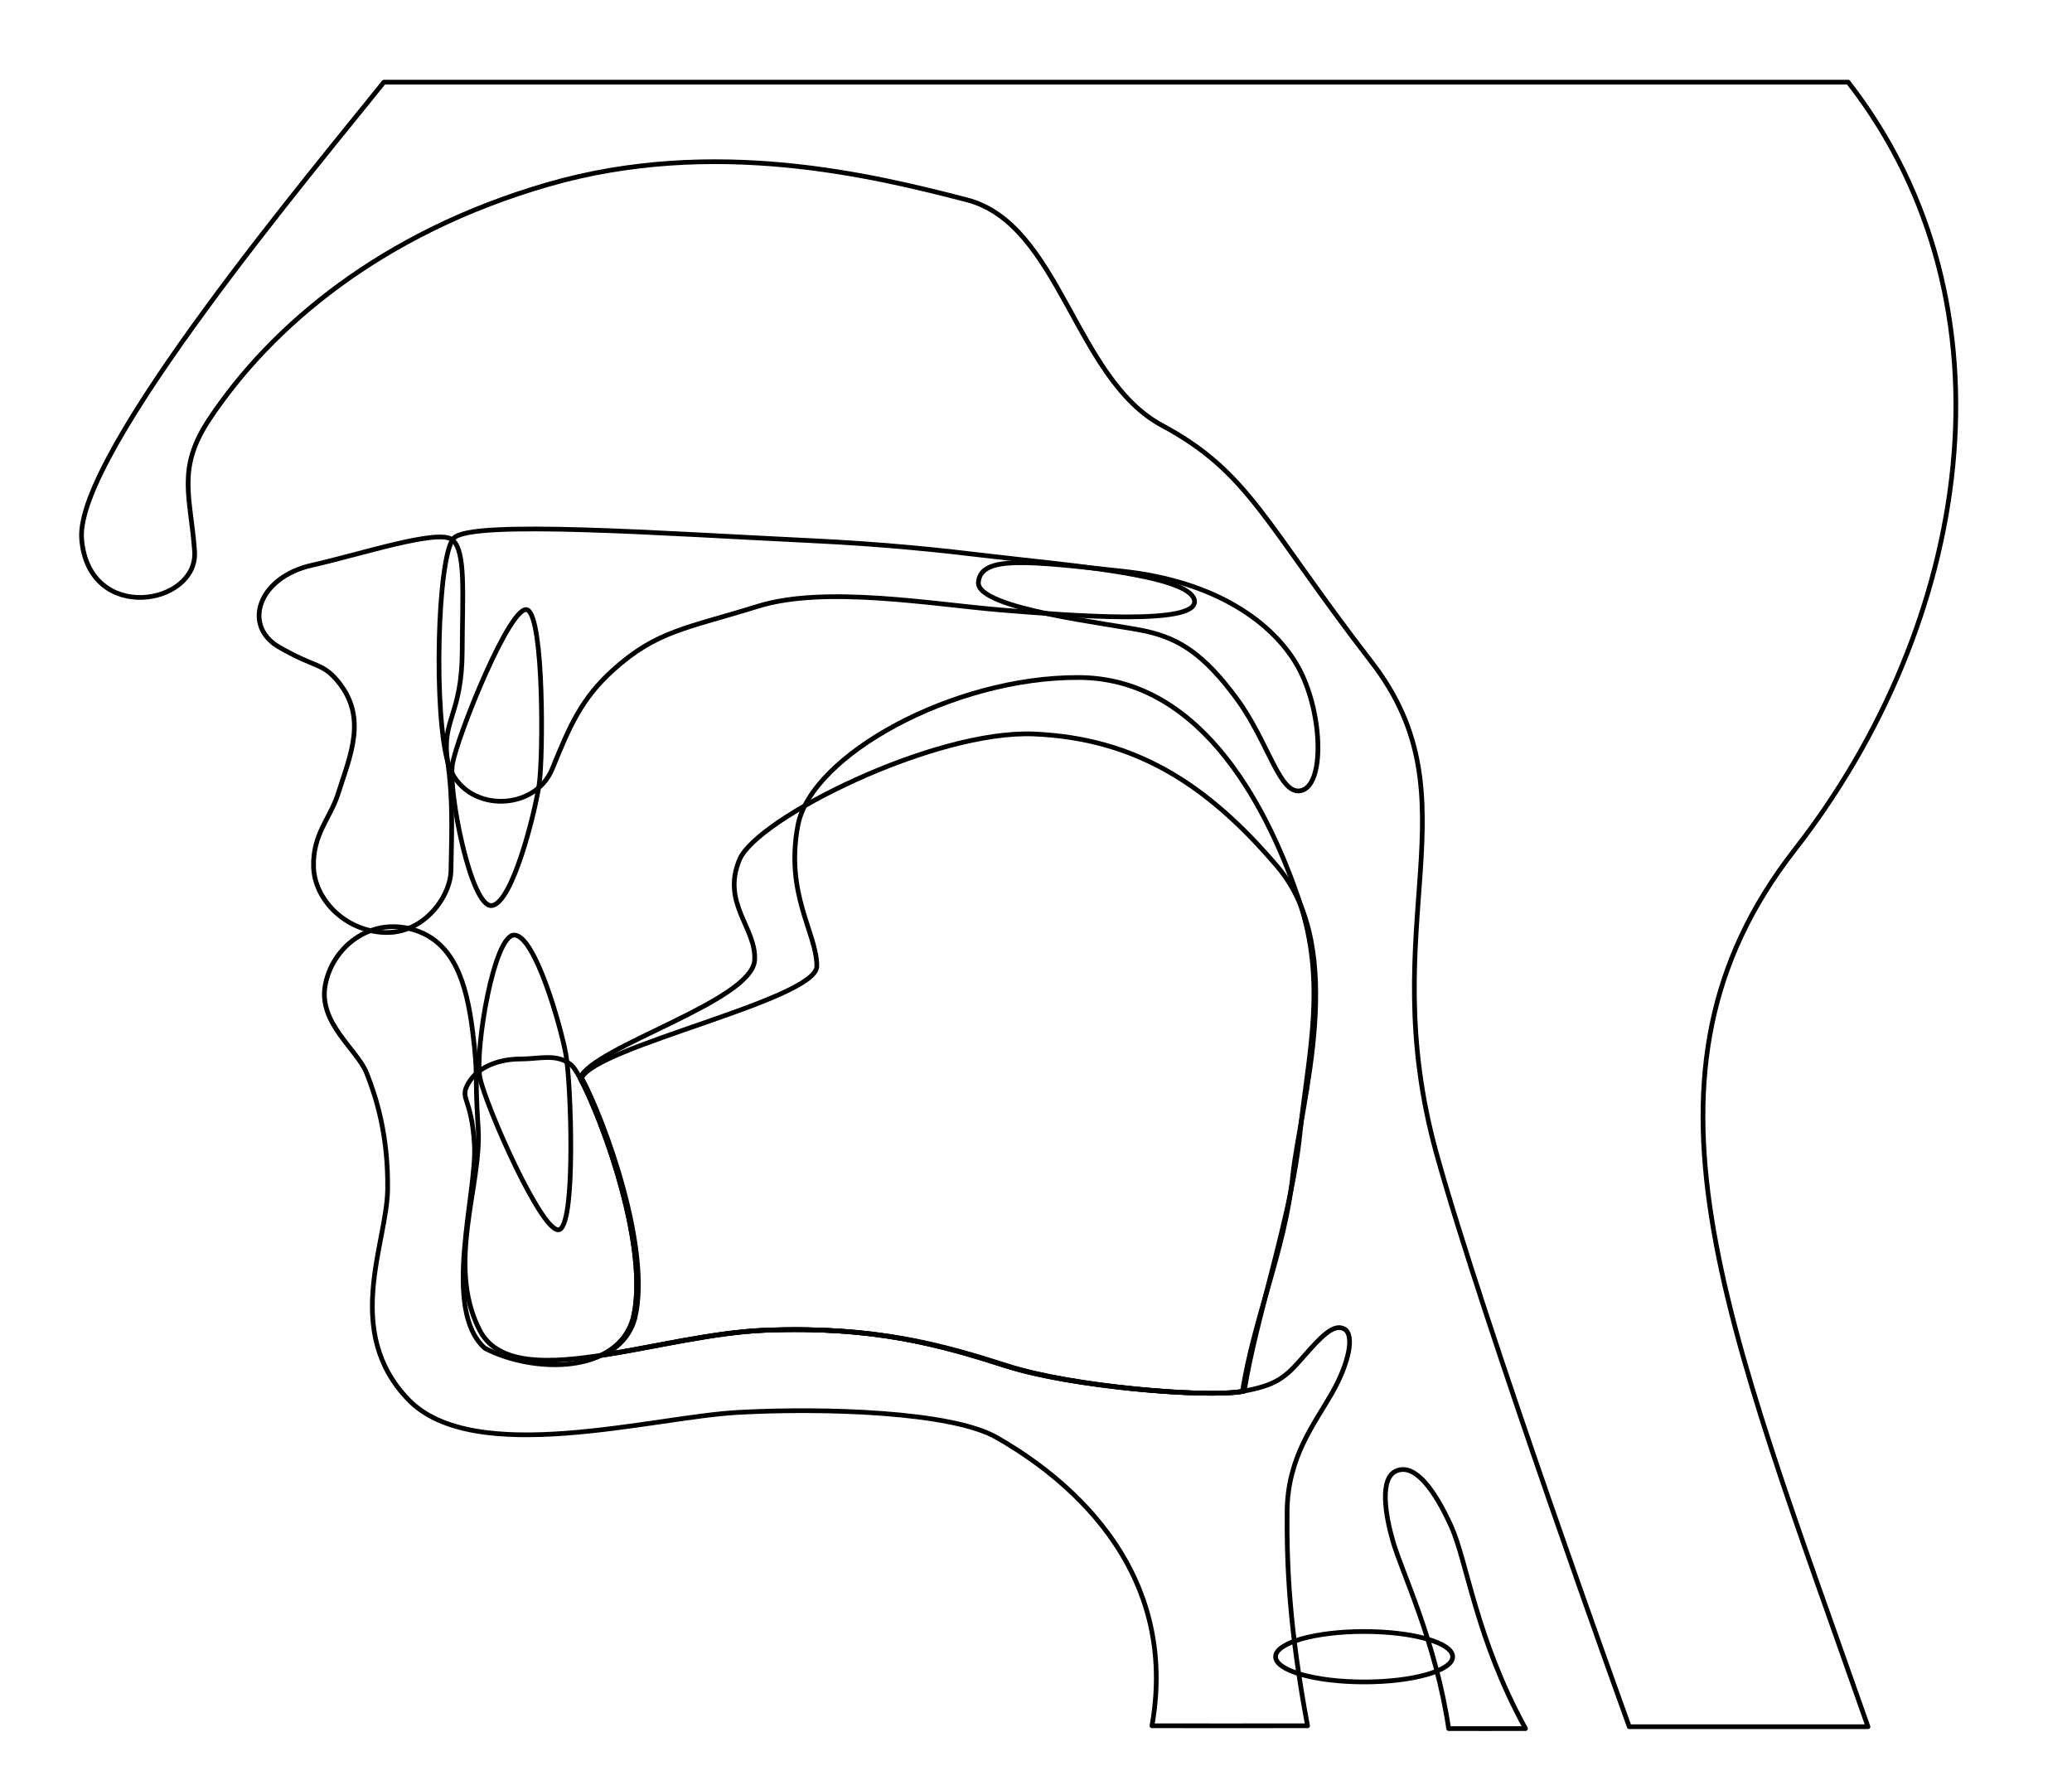
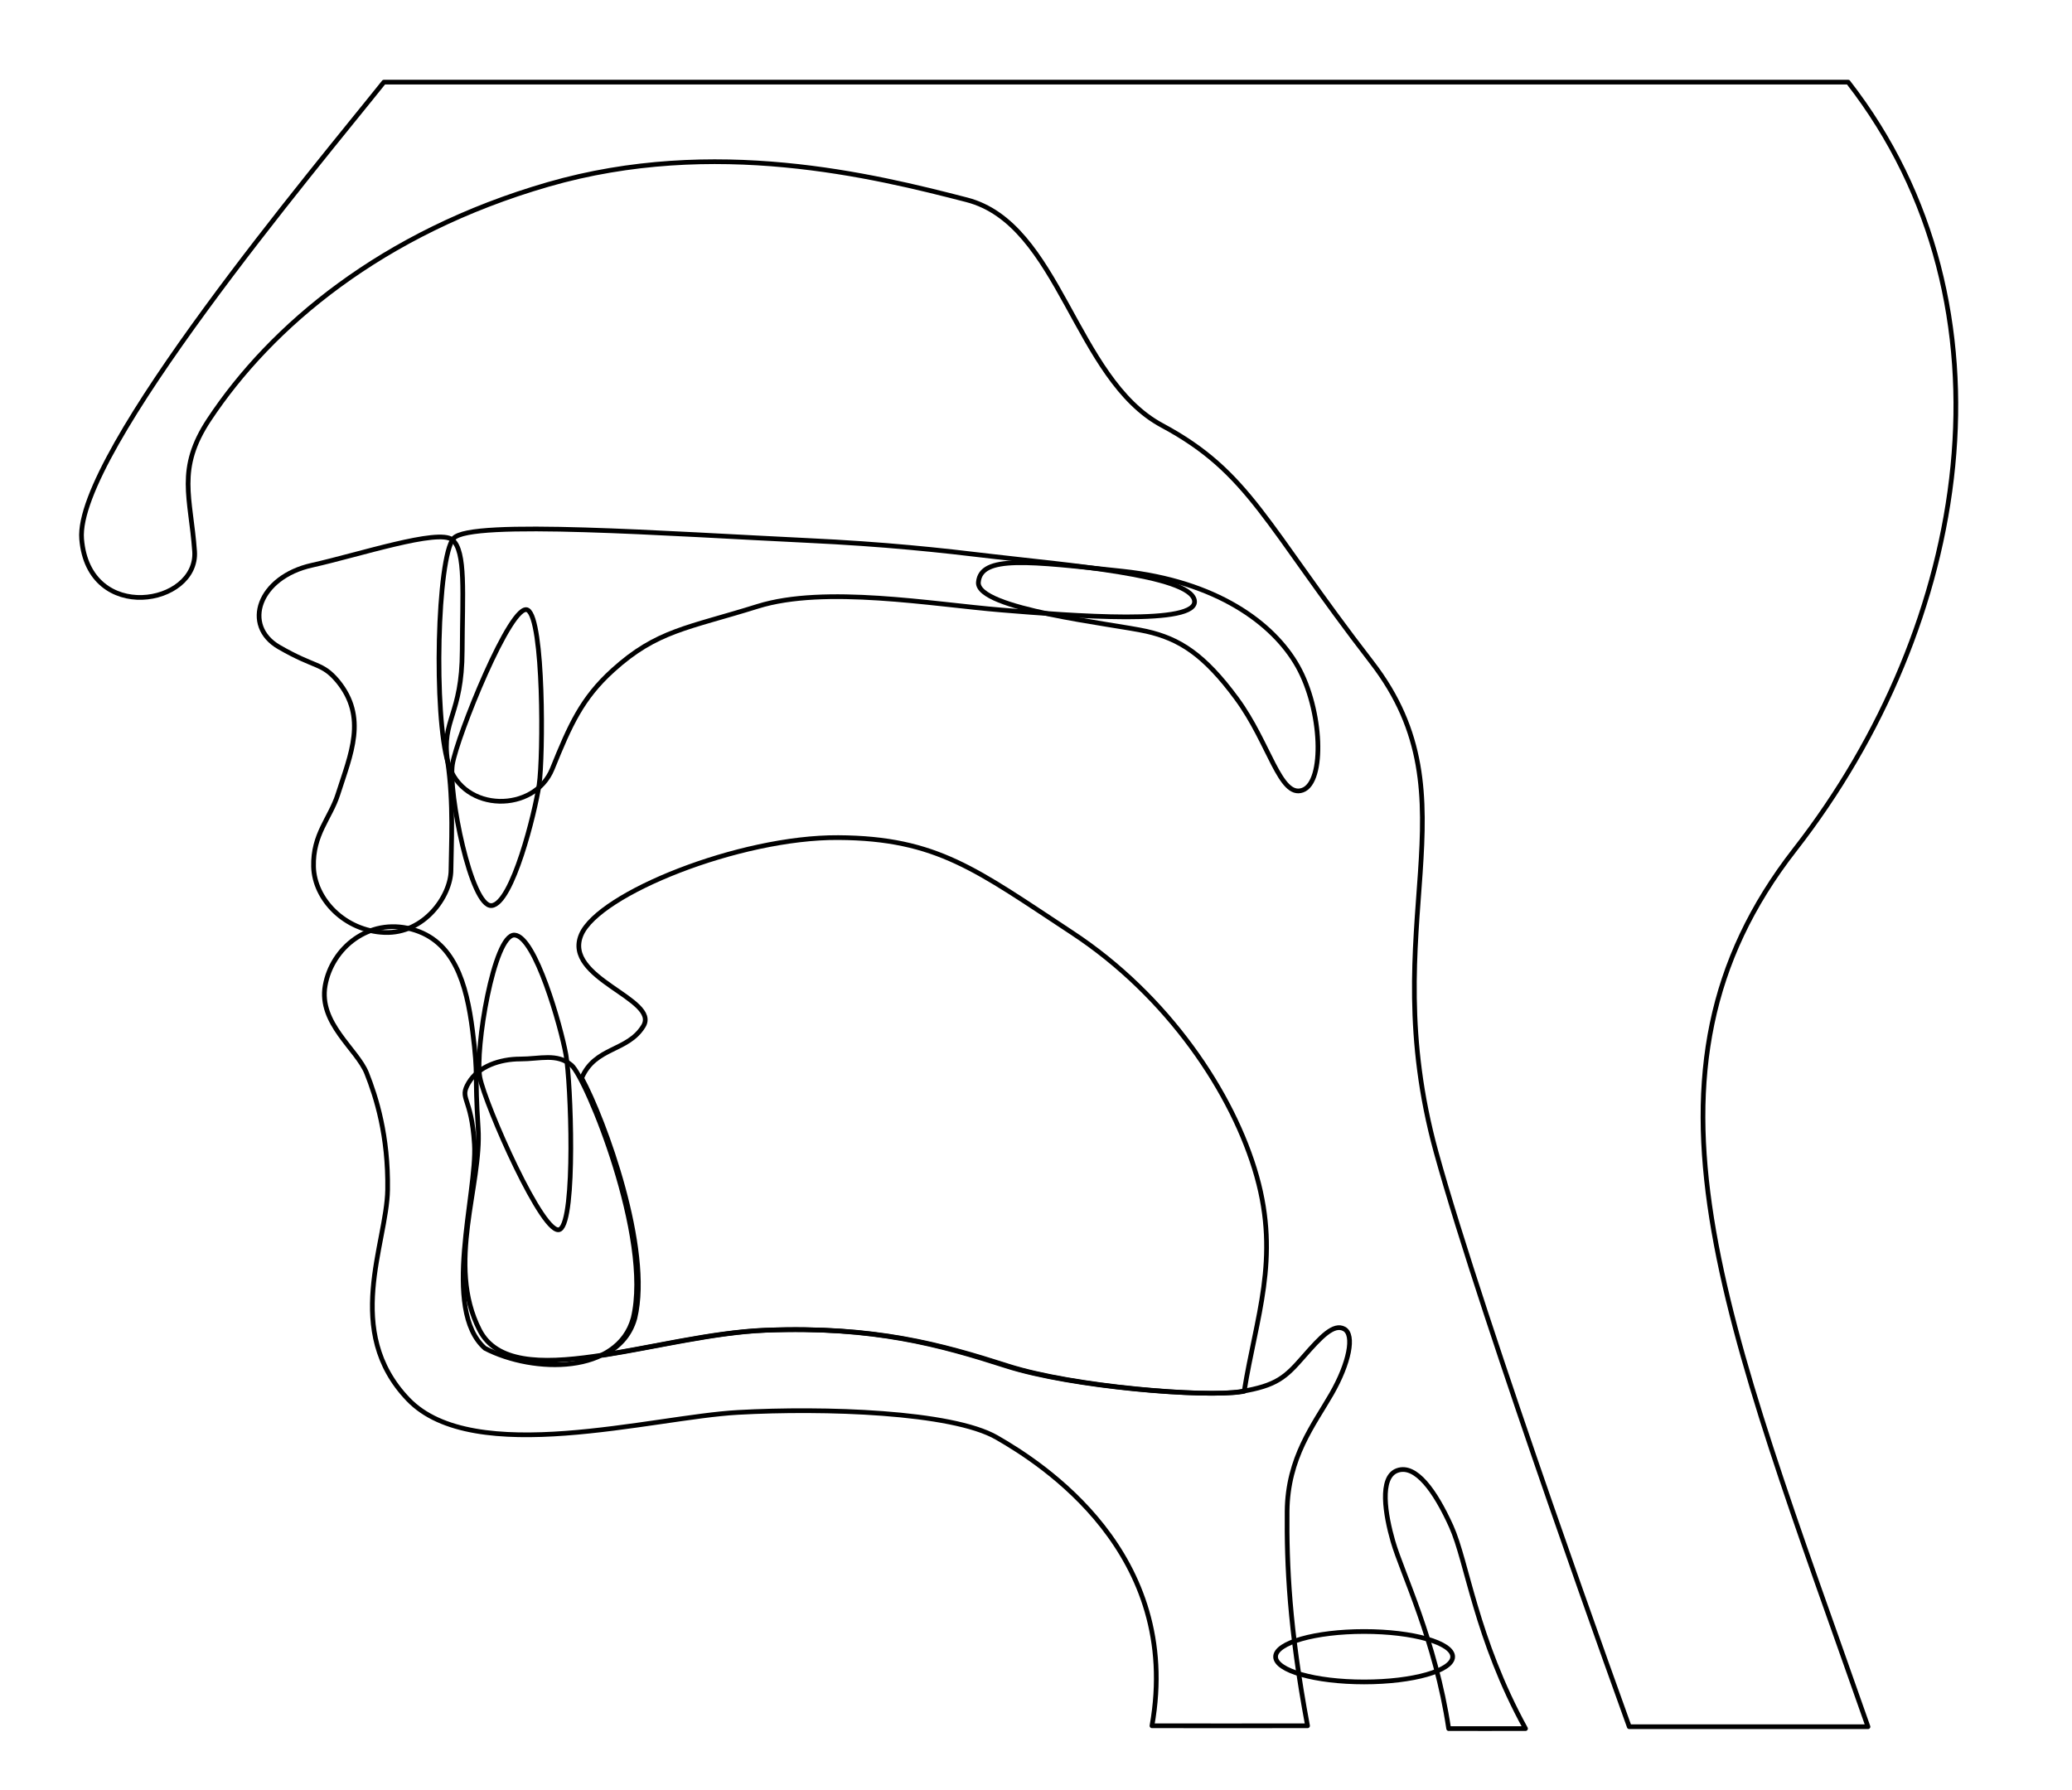
<svg xmlns="http://www.w3.org/2000/svg" width="440" height="380" viewBox="0 0 440 380" id="svg2" version="1.1">
  <defs id="defs4" />
  <g id="layer-background" style="display:inline">
    <path id="gum-lower" d="M 110.465,224.911 C 106.23,224.911 101.615,226.42 99.518,229.963 C 97.421,233.506 100.126,232.726 100.746,243.033 C 101.367,253.341 93.677,278.157 102.993,286.358 C 113.442,291.754 131.225,291.791 134.459,279.942 C 138.56,262.852 124.454,228.865 121.37,226.241 C 118.285,223.616 114.7,224.911 110.465,224.911 Z" style="opacity:1;fill:none;fill-opacity:1;stroke:#000000;stroke-width:1;stroke-linecap:round;stroke-linejoin:round;stroke-miterlimit:4;stroke-dasharray:none;stroke-opacity:1" class="gum" svg-label="gum-lower" />
    <path style="opacity:1;fill:none;fill-opacity:1;stroke:#000000;stroke-width:1;stroke-linecap:round;stroke-linejoin:round;stroke-miterlimit:4;stroke-dasharray:none;stroke-opacity:1" d="M 289.681,346.498 C 279.299,346.498 270.881,348.895 270.878,351.853 C 270.877,354.812 279.296,357.211 289.681,357.21 C 300.065,357.21 308.482,354.812 308.482,351.853 C 308.478,348.895 300.062,346.498 289.681,346.498 Z" id="larynx" />
    <path id="lip-lower" d="M 87.376,197.324 C 96.427,199.756 99.067,208.782 100.356,218.974 C 101.645,229.165 100.731,227.487 101.543,239.586 C 102.354,251.686 94.685,268.486 101.831,282.459 C 108.977,296.432 139.305,283.418 162.422,282.513 C 185.54,281.608 199.719,285.633 213.656,290.1 C 227.593,294.567 255.71,296.82 263.432,295.554 C 271.154,294.289 273.014,292.46 276.783,288.155 C 280.552,283.851 283.222,281.026 285.458,282.248 C 287.693,283.47 286.528,289.451 282.769,296.014 C 279.011,302.578 273.429,309.529 273.325,320.983 C 273.222,332.437 273.776,345.678 277.664,366.522 C 255.787,366.54 264.066,366.522 244.627,366.522 C 251.134,329.757 221.194,310.783 211.66,305.297 C 202.127,299.811 174.96,298.959 156.714,299.965 C 138.467,300.971 100.578,311.701 86.677,297.202 C 72.777,282.703 82.136,264.188 82.312,252.678 C 82.488,241.168 79.873,233 77.863,227.923 C 75.852,222.845 67.637,217.341 69.047,209.33 C 70.458,201.319 78.324,194.893 87.376,197.324 Z" style="opacity:1;fill:none;fill-opacity:1;stroke:#000000;stroke-width:1;stroke-linecap:round;stroke-linejoin:round;stroke-miterlimit:4;stroke-dasharray:none;stroke-opacity:1" class="head" svg-label="lip-lower" />
    <path id="esophagus" d="M 295.8,327.355 C 294.212,321.839 292.784,313.707 296.718,312.306 C 300.652,310.905 304.765,316.642 308.163,324.149 C 311.561,331.657 313.378,347.868 323.95,367.121 C 313.821,367.099 316.269,367.151 307.631,367.121 C 304.829,348.362 297.73,334.06 295.8,327.355 Z" style="opacity:1;fill:none;fill-opacity:1;stroke:#000000;stroke-width:1;stroke-linecap:round;stroke-linejoin:round;stroke-miterlimit:4;stroke-dasharray:none;stroke-opacity:1" svg-label="esohagus" class="head" />
    <path id="velum" d="M 207.768,123.642 C 207.254,129.405 236.506,132.505 243.461,134.082 C 250.417,135.659 255.66,138.923 262.619,148.376 C 269.579,157.83 271.799,169.524 276.606,167.815 C 281.413,166.107 280.784,150.778 275.585,141.523 C 270.387,132.267 258.232,123.441 238.362,121.315 C 218.492,119.189 208.282,117.879 207.768,123.642 Z" style="display:inline;fill:none;fill-rule:evenodd;stroke:#000000;stroke-width:1px;stroke-linecap:round;stroke-linejoin:round;stroke-opacity:1" class="velum" svg-label="velum" />
    <path id="head" d="M 41.322,117.082 C 40.518,105.639 37.426,99.651 44.405,89.117 C 57.549,69.278 81.103,49.373 116.393,39.171 C 151.682,28.969 185.477,37.321 205.278,42.431 C 225.08,47.541 228.167,80.373 246.775,90.355 C 265.382,100.338 268.576,111.253 291.276,140.63 C 313.976,170.008 291.559,195.876 304.96,244.676 C 314.909,280.754 345.98,366.721 345.98,366.721 L 396.679,366.721 C 366.073,279.516 343.932,228.158 381.153,180.427 C 418.374,132.696 429.632,65.228 392.467,17.444 L 81.522,17.444 C 67.573,34.95 15.863,96.311 17.337,114.475 C 18.811,132.639 42.125,128.525 41.322,117.082 Z" style="display:inline;fill:none;fill-rule:evenodd;stroke:#000000;stroke-width:1px;stroke-linecap:round;stroke-linejoin:round;stroke-opacity:1" svg-label="head" class="head" />
    <path style="fill:none;fill-rule:evenodd;stroke:#000000;stroke-width:1px;stroke-linecap:butt;stroke-linejoin:miter;stroke-opacity:1" d="M 118.927,261.078 C 115.561,263.138 103.003,234.57 101.908,228.829 C 100.813,223.089 104.857,198.325 109.275,198.589 C 113.694,198.854 119.099,218.028 120.171,223.936 C 121.244,229.844 122.293,259.017 118.927,261.078 Z" id="teeth-lower" class="teeth" svg-label="teeth-lower" />
    <path id="lip-upper" d="M 96.047,114.634 C 93.115,112.224 76.195,117.832 66.261,120.039 C 54.846,122.575 51.417,132.894 59.252,137.423 C 67.087,141.951 68.358,140.661 71.715,144.65 C 78.053,152.356 74.475,160.166 71.747,168.714 C 70.104,173.827 66.412,177.143 66.583,184.058 C 66.755,190.974 73.208,197.716 81.665,198.041 C 90.122,198.367 95.724,190.257 95.766,184.841 C 95.804,179.872 96.384,170.562 95.051,161.661 C 93.718,152.76 98.121,151.982 98.155,138.163 C 98.185,126.172 98.98,117.044 96.047,114.634 Z" style="display:inline;fill:none;fill-rule:evenodd;stroke:#000000;stroke-width:1px;stroke-linecap:round;stroke-linejoin:round;stroke-opacity:1" svg-label="lip-upper" class="head" />
    <path style="display:inline;fill:none;fill-rule:evenodd;stroke:#000000;stroke-width:1px;stroke-linecap:round;stroke-linejoin:round;stroke-opacity:1" d="M 95.206,162.243 C 98.38,172.662 113.495,172.618 117.275,163.29 C 121.054,153.962 123.556,148.309 130.153,142.336 C 139.514,133.861 146.011,133.427 160.892,128.774 C 175.187,124.304 197.895,128.343 212.697,129.558 C 227.499,130.774 254.729,132.917 253.64,127.48 C 252.55,122.042 226.408,120.032 210.808,118.176 C 199.513,116.817 188.024,115.569 171.396,114.779 C 142.143,113.387 99.798,110.32 96.325,114.331 C 92.851,118.342 92.033,151.824 95.206,162.243 Z" id="gum-upper" class="gum" svg-label="palette" />
    <path id="teeth-upper" d="M 112.06,129.565 C 108.63,127.612 96.988,156.566 96.077,162.339 C 95.166,168.112 99.997,192.734 104.404,192.329 C 108.812,191.924 113.604,172.587 114.487,166.648 C 115.37,160.709 115.489,131.517 112.06,129.565 Z" style="fill:none;fill-rule:evenodd;stroke:#000000;stroke-width:1px;stroke-linecap:butt;stroke-linejoin:miter;stroke-opacity:1" svg-label="teeth-upper" class="teeth" />
  </g>
-   <g id="layer-netural" style="display:none">
+   <g id="layer-netural" style="display:inline">
    <path style="opacity:1;fill:none;fill-opacity:1;stroke:#000000;stroke-width:1;stroke-linecap:round;stroke-linejoin:round;stroke-miterlimit:4;stroke-dasharray:none;stroke-opacity:1" d="M 178.012,177.888 C 157.029,177.757 127.142,189.786 123.422,198.515 C 119.454,207.826 140.176,212.125 136.608,217.943 C 133.277,223.374 126.353,222.284 123.526,228.949 C 128.309,237.793 138.366,265.164 134.821,279.941 C 133.793,283.707 131.28,286.253 128.014,287.826 C 139.043,286.13 151.728,282.946 162.784,282.513 C 185.901,281.608 200.079,285.632 214.016,290.099 C 227.953,294.566 256.071,296.82 263.793,295.554 C 263.947,295.529 264.063,295.5 264.211,295.474 C 266.714,279.754 271.838,267.487 266.868,249.814 C 261.897,232.141 247.952,211.428 227.651,198.085 C 207.349,184.743 198.995,178.019 178.012,177.888 Z" id="tongue-neutral" svg-label="tongue-neutral" class="tongue" />
  </g>
  <g id="layer-heed" style="display:none">
    <path id="tongue-heed" svg-label="tongue-heed" class="tongue" d="M 154.517,138.858 C 126.338,143.433 116.811,179.367 117.485,190.727 C 118.159,202.086 139.509,208.786 135.941,214.604 C 132.611,220.035 125.687,222.945 122.859,229.609 C 127.643,238.454 137.7,265.825 134.154,280.602 C 133.126,284.368 130.613,286.913 127.348,288.486 C 138.377,286.791 151.062,283.607 162.117,283.174 C 185.235,282.269 199.413,286.293 213.35,290.76 C 227.287,295.227 255.405,297.481 263.127,296.215 C 263.28,296.19 263.396,296.16 263.545,296.135 C 266.048,280.415 273.171,266.147 268.201,248.475 C 263.231,230.802 219.6,165.817 208.156,155.055 C 196.712,144.294 182.696,134.283 154.517,138.858 Z" style="display:inline;opacity:1;fill:none;fill-opacity:1;stroke:#000000;stroke-width:1;stroke-linecap:round;stroke-linejoin:round;stroke-miterlimit:4;stroke-dasharray:none;stroke-opacity:1" />
  </g>
  <g id="layer-hid" style="display:none;opacity:1">
    <path style="display:inline;opacity:1;fill:none;fill-opacity:1;stroke:#000000;stroke-width:1;stroke-linecap:round;stroke-linejoin:round;stroke-miterlimit:4;stroke-dasharray:none;stroke-opacity:1" d="M 157.99,158.09 C 131.635,166.276 115.275,189.242 121.485,196.727 C 127.695,204.211 143.509,212.786 139.941,218.604 C 136.611,224.035 125.687,222.945 122.859,229.609 C 127.643,238.454 137.7,265.825 134.154,280.602 C 133.126,284.368 130.613,286.913 127.348,288.486 C 138.377,286.791 151.062,283.607 162.117,283.174 C 185.235,282.269 199.413,286.293 213.35,290.76 C 227.287,295.227 255.405,297.481 263.127,296.215 C 263.28,296.19 263.396,296.16 263.545,296.135 C 266.048,280.415 271.171,268.147 266.201,250.475 C 261.231,232.802 246.457,207.4 226.156,187.055 C 205.854,166.711 184.345,149.904 157.99,158.09 Z" id="tongue-hid" svg-label="tongue-hid" class="tongue" />
  </g>
  <g id="layer-head" style="display:none">
    <path id="path3357" svg-label="tongue-neutral" class="tongue" d="M 177.652,169.888 C 156.669,169.757 126.782,181.786 123.062,190.515 C 119.094,199.826 139.815,208.125 136.247,213.943 C 132.917,219.374 125.993,222.284 123.165,228.949 C 127.949,237.793 138.006,265.164 134.46,279.941 C 133.432,283.707 130.919,286.253 127.654,287.826 C 138.683,286.13 151.368,282.946 162.423,282.513 C 185.541,281.608 199.719,285.632 213.656,290.099 C 227.593,294.566 255.711,296.82 263.433,295.554 C 263.586,295.529 263.702,295.5 263.851,295.474 C 266.354,279.754 271.477,267.487 266.507,249.814 C 261.537,232.141 250.142,213.28 232.042,196.085 C 213.941,178.891 198.634,170.019 177.652,169.888 Z" style="display:inline;opacity:1;fill:none;fill-opacity:1;stroke:#000000;stroke-width:1;stroke-linecap:round;stroke-linejoin:round;stroke-miterlimit:4;stroke-dasharray:none;stroke-opacity:1" />
  </g>
  <g id="layer-had" style="display:none">
    <path style="display:inline;opacity:1;fill:none;fill-opacity:1;stroke:#000000;stroke-width:1;stroke-linecap:round;stroke-linejoin:round;stroke-miterlimit:4;stroke-dasharray:none;stroke-opacity:1" d="M 177.652,189.888 C 156.669,189.757 126.782,197.786 123.062,206.515 C 119.094,215.826 136.975,213.157 136.247,219.943 C 135.665,225.374 125.993,222.284 123.165,228.949 C 127.949,237.793 138.006,265.164 134.46,279.941 C 133.432,283.707 130.919,286.253 127.654,287.826 C 138.683,286.13 151.368,282.946 162.423,282.513 C 185.541,281.608 199.719,285.632 213.656,290.099 C 227.593,294.566 255.711,296.82 263.433,295.554 C 263.586,295.529 263.702,295.5 263.851,295.474 C 266.354,279.754 270.093,265.549 266.507,249.814 C 262.921,234.079 251.994,221.491 235.29,210.085 C 218.587,198.68 198.634,190.019 177.652,189.888 Z" id="tongue-had" svg-label="tongue-had" class="tongue" />
  </g>
-   <g id="layer-whod" style="display:inline">
-     <path class="tongue" svg-label="tongue-neutral" id="path3560" d="M 229.132,143.888 C 202.192,143.757 172.261,160.528 169.451,175.224 C 166.641,189.92 173.453,198.104 173.459,205.192 C 173.465,212.279 126.353,222.284 123.526,228.949 C 128.309,237.793 138.366,265.164 134.821,279.941 C 133.793,283.707 131.28,286.253 128.014,287.826 C 139.043,286.13 151.728,282.946 162.784,282.513 C 185.901,281.608 200.079,285.632 214.016,290.099 C 227.953,294.566 256.071,296.82 263.793,295.554 C 263.947,295.529 264.063,295.5 264.211,295.474 C 266.714,279.754 274.235,258.353 276.016,241.077 C 277.797,223.801 281.866,208.902 275.862,191.191 C 269.857,173.48 256.072,144.019 229.132,143.888 Z" style="display:inline;opacity:1;fill:none;fill-opacity:1;stroke:#000000;stroke-width:1;stroke-linecap:round;stroke-linejoin:round;stroke-miterlimit:4;stroke-dasharray:none;stroke-opacity:1" />
+   <g id="layer-whod" style="display:none">
+     <path class="tongue" svg-label="tongue-neutral" id="tongue-whod" d="M 229.132,143.888 C 202.192,143.757 172.261,160.528 169.451,175.224 C 166.641,189.92 173.453,198.104 173.459,205.192 C 173.465,212.279 126.353,222.284 123.526,228.949 C 128.309,237.793 138.366,265.164 134.821,279.941 C 133.793,283.707 131.28,286.253 128.014,287.826 C 139.043,286.13 151.728,282.946 162.784,282.513 C 185.901,281.608 200.079,285.632 214.016,290.099 C 227.953,294.566 256.071,296.82 263.793,295.554 C 263.947,295.529 264.063,295.5 264.211,295.474 C 266.714,279.754 274.235,258.353 276.016,241.077 C 277.797,223.801 281.866,208.902 275.862,191.191 C 269.857,173.48 256.072,144.019 229.132,143.888 Z" style="display:inline;opacity:1;fill:none;fill-opacity:1;stroke:#000000;stroke-width:1;stroke-linecap:round;stroke-linejoin:round;stroke-miterlimit:4;stroke-dasharray:none;stroke-opacity:1" />
  </g>
-   <g id="layer-hood" style="display:inline">
+   <g id="layer-hood" style="display:none">
    <path style="display:inline;opacity:1;fill:none;fill-opacity:1;stroke:#000000;stroke-width:1;stroke-linecap:round;stroke-linejoin:round;stroke-miterlimit:4;stroke-dasharray:none;stroke-opacity:1" d="M 219.652,155.888 C 198.392,154.95 160.782,173.786 157.062,182.515 C 153.094,191.826 160.702,197.133 160.247,203.943 C 159.665,212.676 125.993,222.284 123.165,228.949 C 127.949,237.793 138.006,265.164 134.46,279.941 C 133.432,283.707 130.919,286.253 127.654,287.826 C 138.683,286.13 151.368,282.946 162.423,282.513 C 185.541,281.608 199.719,285.632 213.656,290.099 C 227.593,294.566 255.711,296.82 263.433,295.554 C 263.586,295.529 263.702,295.5 263.851,295.474 C 266.354,279.754 272.835,265.549 274.507,249.814 C 276.18,234.079 286.343,201.83 271.29,184.085 C 256.238,166.34 240.911,156.826 219.652,155.888 Z" id="tongue-hood" svg-label="tongue-hood" class="tongue" />
  </g>
  <g id="layer-hoard" style="display:none">
    <path style="display:inline;opacity:1;fill:none;fill-opacity:1;stroke:#000000;stroke-width:1;stroke-linecap:round;stroke-linejoin:round;stroke-miterlimit:4;stroke-dasharray:none;stroke-opacity:1" d="M 225.652,175.888 C 203.221,173.159 165.529,174.661 159.062,186.515 C 152.595,198.37 162.975,209.157 162.247,215.943 C 161.665,221.374 125.993,222.284 123.165,228.949 C 127.949,237.793 138.006,265.164 134.46,279.941 C 133.432,283.707 130.919,286.253 127.654,287.826 C 138.683,286.13 151.368,282.946 162.423,282.513 C 185.541,281.608 199.719,285.632 213.656,290.099 C 227.593,294.566 255.711,296.82 263.433,295.554 C 263.586,295.529 263.702,295.5 263.851,295.474 C 271.203,281.208 276.761,272.111 280.507,263.814 C 284.253,255.517 292.692,227.28 279.29,210.085 C 265.889,192.891 248.082,178.618 225.652,175.888 Z" id="tongue-hoard" svg-label="tongue-hoard" class="tongue" />
  </g>
  <g id="layer-hard" style="display:none">
    <path id="tongue-hard" svg-label="tongue-hard" class="tongue" d="M 227.652,191.888 C 206.846,188.912 154.62,197.422 151.062,204.515 C 147.503,211.608 155.634,217.005 152.247,221.943 C 148.86,226.881 125.993,222.284 123.165,228.949 C 127.949,237.793 138.006,265.164 134.46,279.941 C 133.432,283.707 130.919,286.253 127.654,287.826 C 138.683,286.13 151.368,282.946 162.423,282.513 C 185.541,281.608 199.719,285.632 213.656,290.099 C 227.593,294.566 255.711,296.82 263.433,295.554 C 263.586,295.529 263.702,295.5 263.851,295.474 C 269.866,284.828 277.712,280.086 282.507,269.814 C 287.302,259.542 298.481,239.38 285.29,224.085 C 272.1,208.791 248.457,194.864 227.652,191.888 Z" style="display:inline;opacity:1;fill:none;fill-opacity:1;stroke:#000000;stroke-width:1;stroke-linecap:round;stroke-linejoin:round;stroke-miterlimit:4;stroke-dasharray:none;stroke-opacity:1" />
  </g>
  <g id="layer-heard" style="display:none">
    <path style="display:inline;opacity:1;fill:none;fill-opacity:1;stroke:#000000;stroke-width:1;stroke-linecap:round;stroke-linejoin:round;stroke-miterlimit:4;stroke-dasharray:none;stroke-opacity:1" d="M 197.652,191.888 C 177.953,191.68 138.62,207.422 135.062,214.515 C 131.503,221.608 141.634,221.005 138.247,225.943 C 134.86,230.881 125.993,222.284 123.165,228.949 C 127.949,237.793 138.006,265.164 134.46,279.941 C 133.432,283.707 130.919,286.253 127.654,287.826 C 138.683,286.13 151.368,282.946 162.423,282.513 C 185.541,281.608 199.719,285.632 213.656,290.099 C 227.593,294.566 255.711,296.82 263.433,295.554 C 263.586,295.529 263.702,295.5 263.851,295.474 C 269.866,284.828 272.444,272.476 274.507,261.814 C 276.57,251.152 276.481,225.38 263.29,210.085 C 250.1,194.791 217.35,192.096 197.652,191.888 Z" id="tongue-heard" svg-label="tongue-heard" class="tongue" />
  </g>
</svg>
